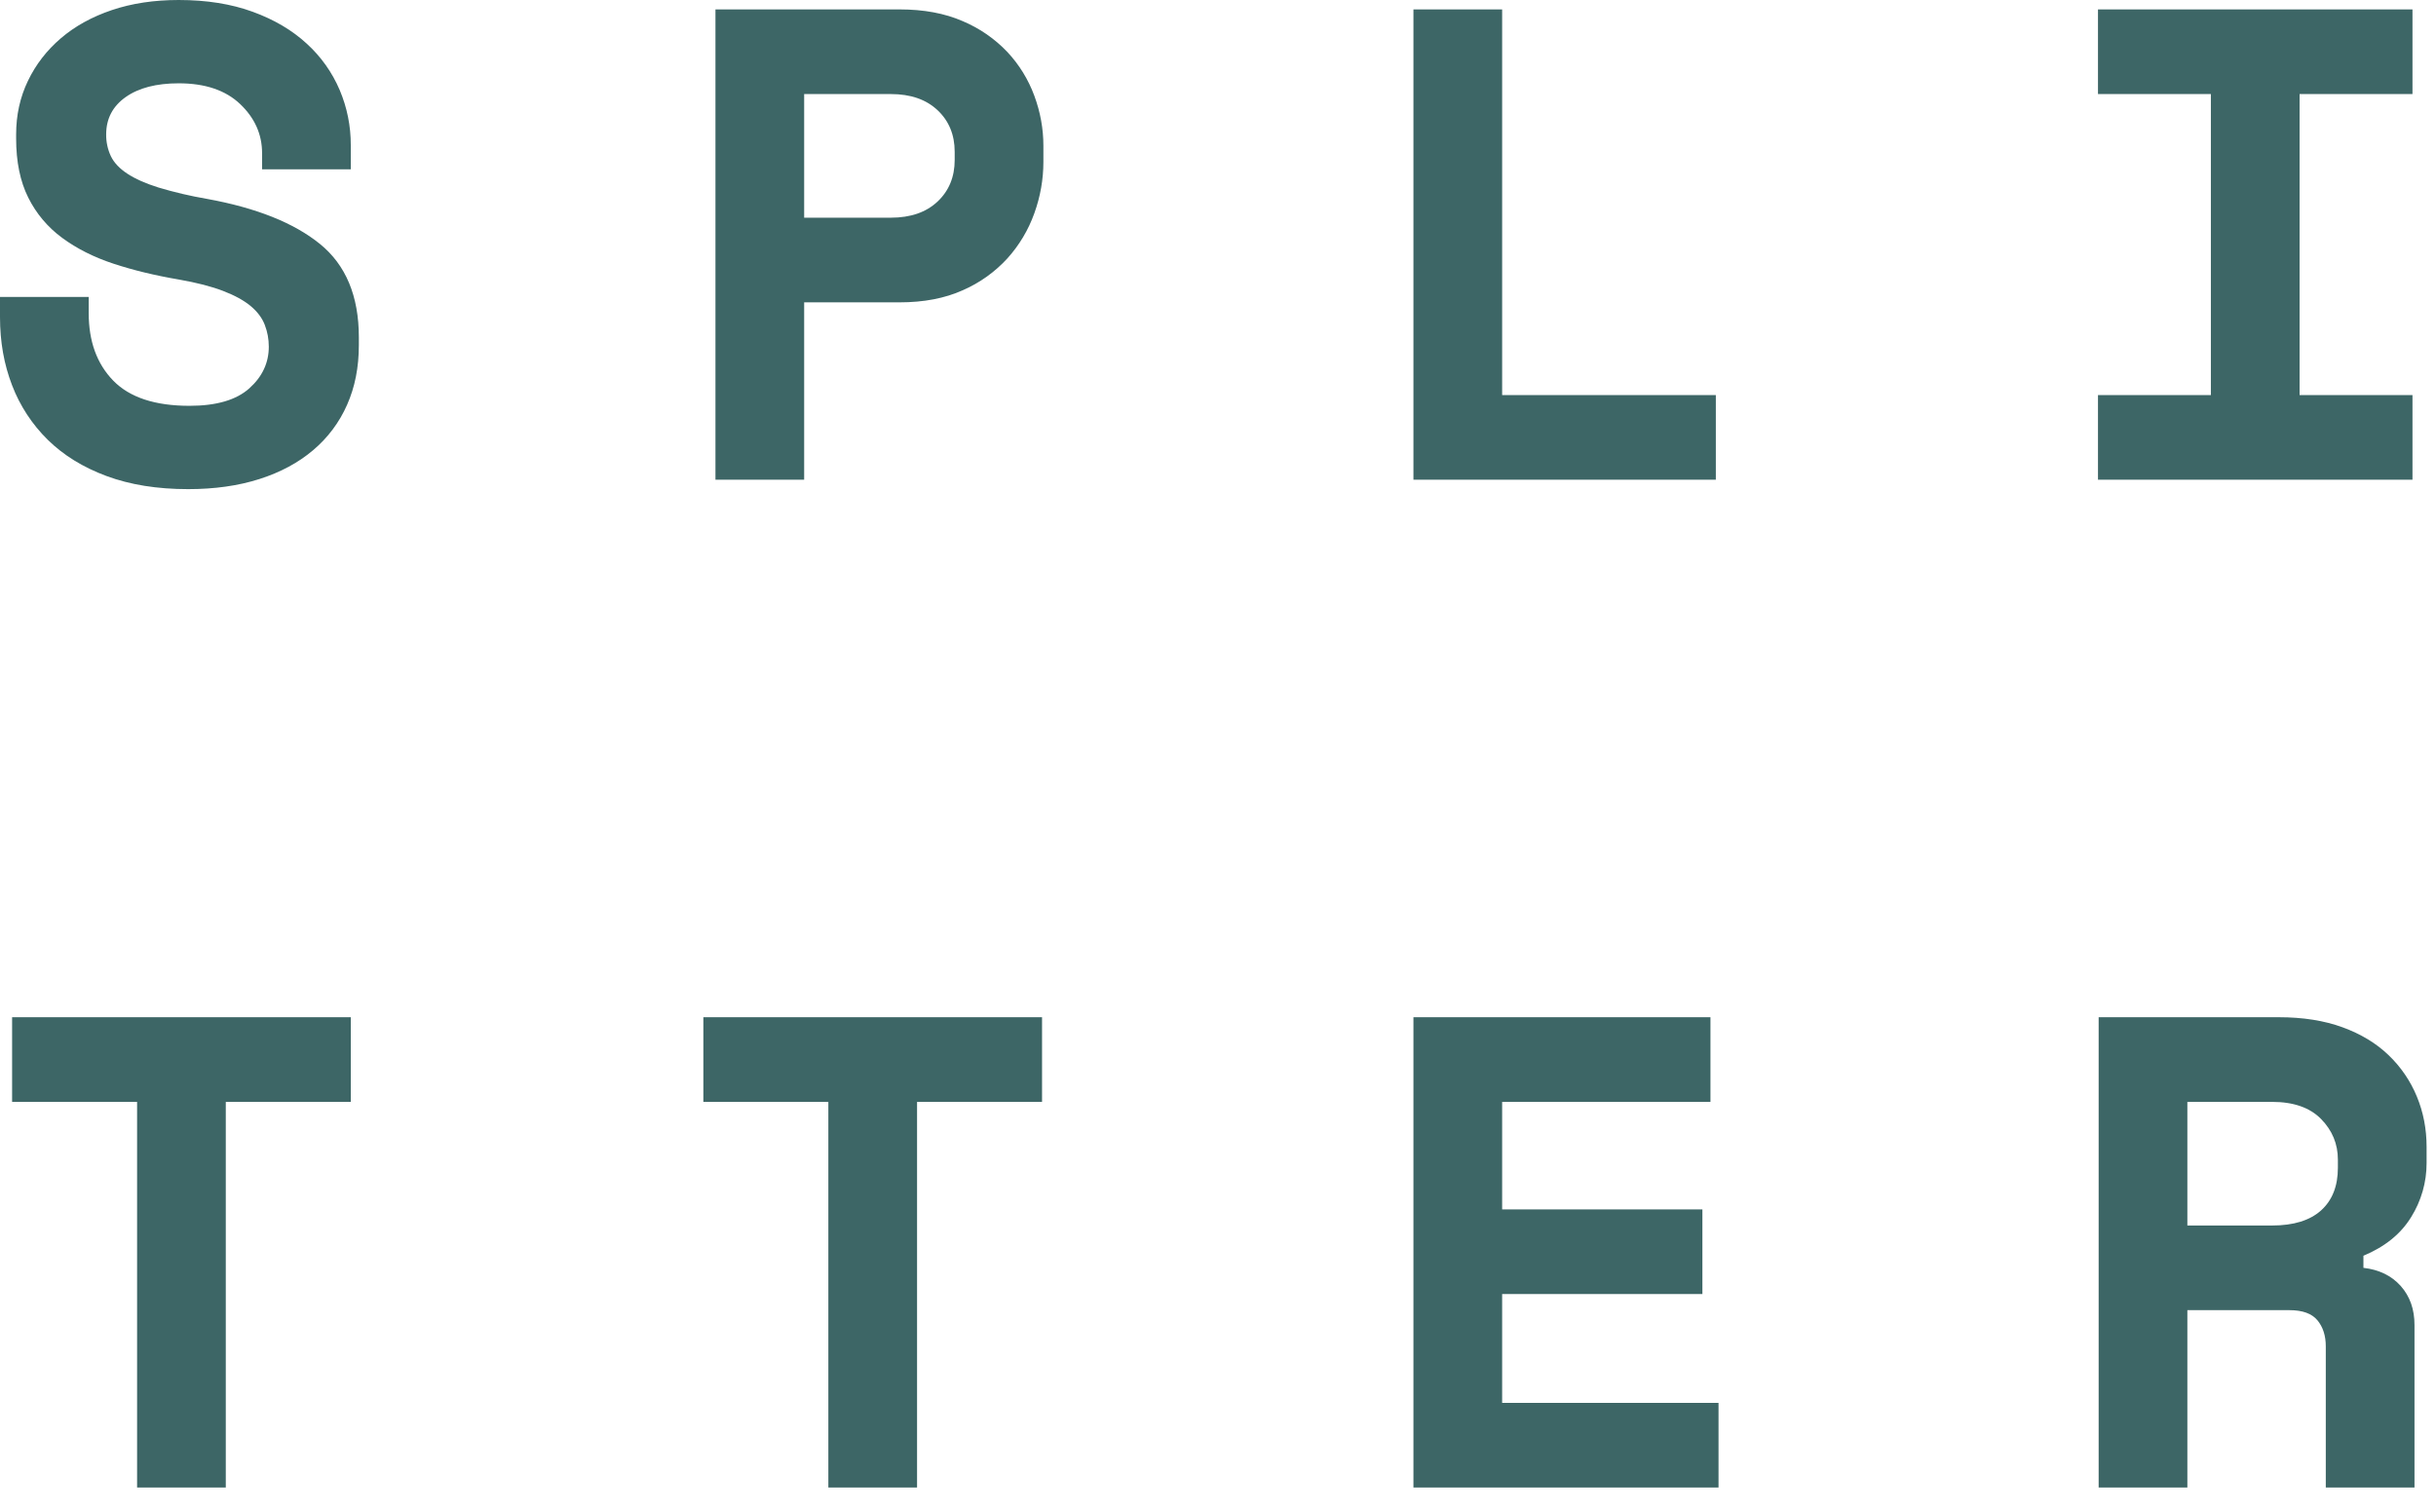
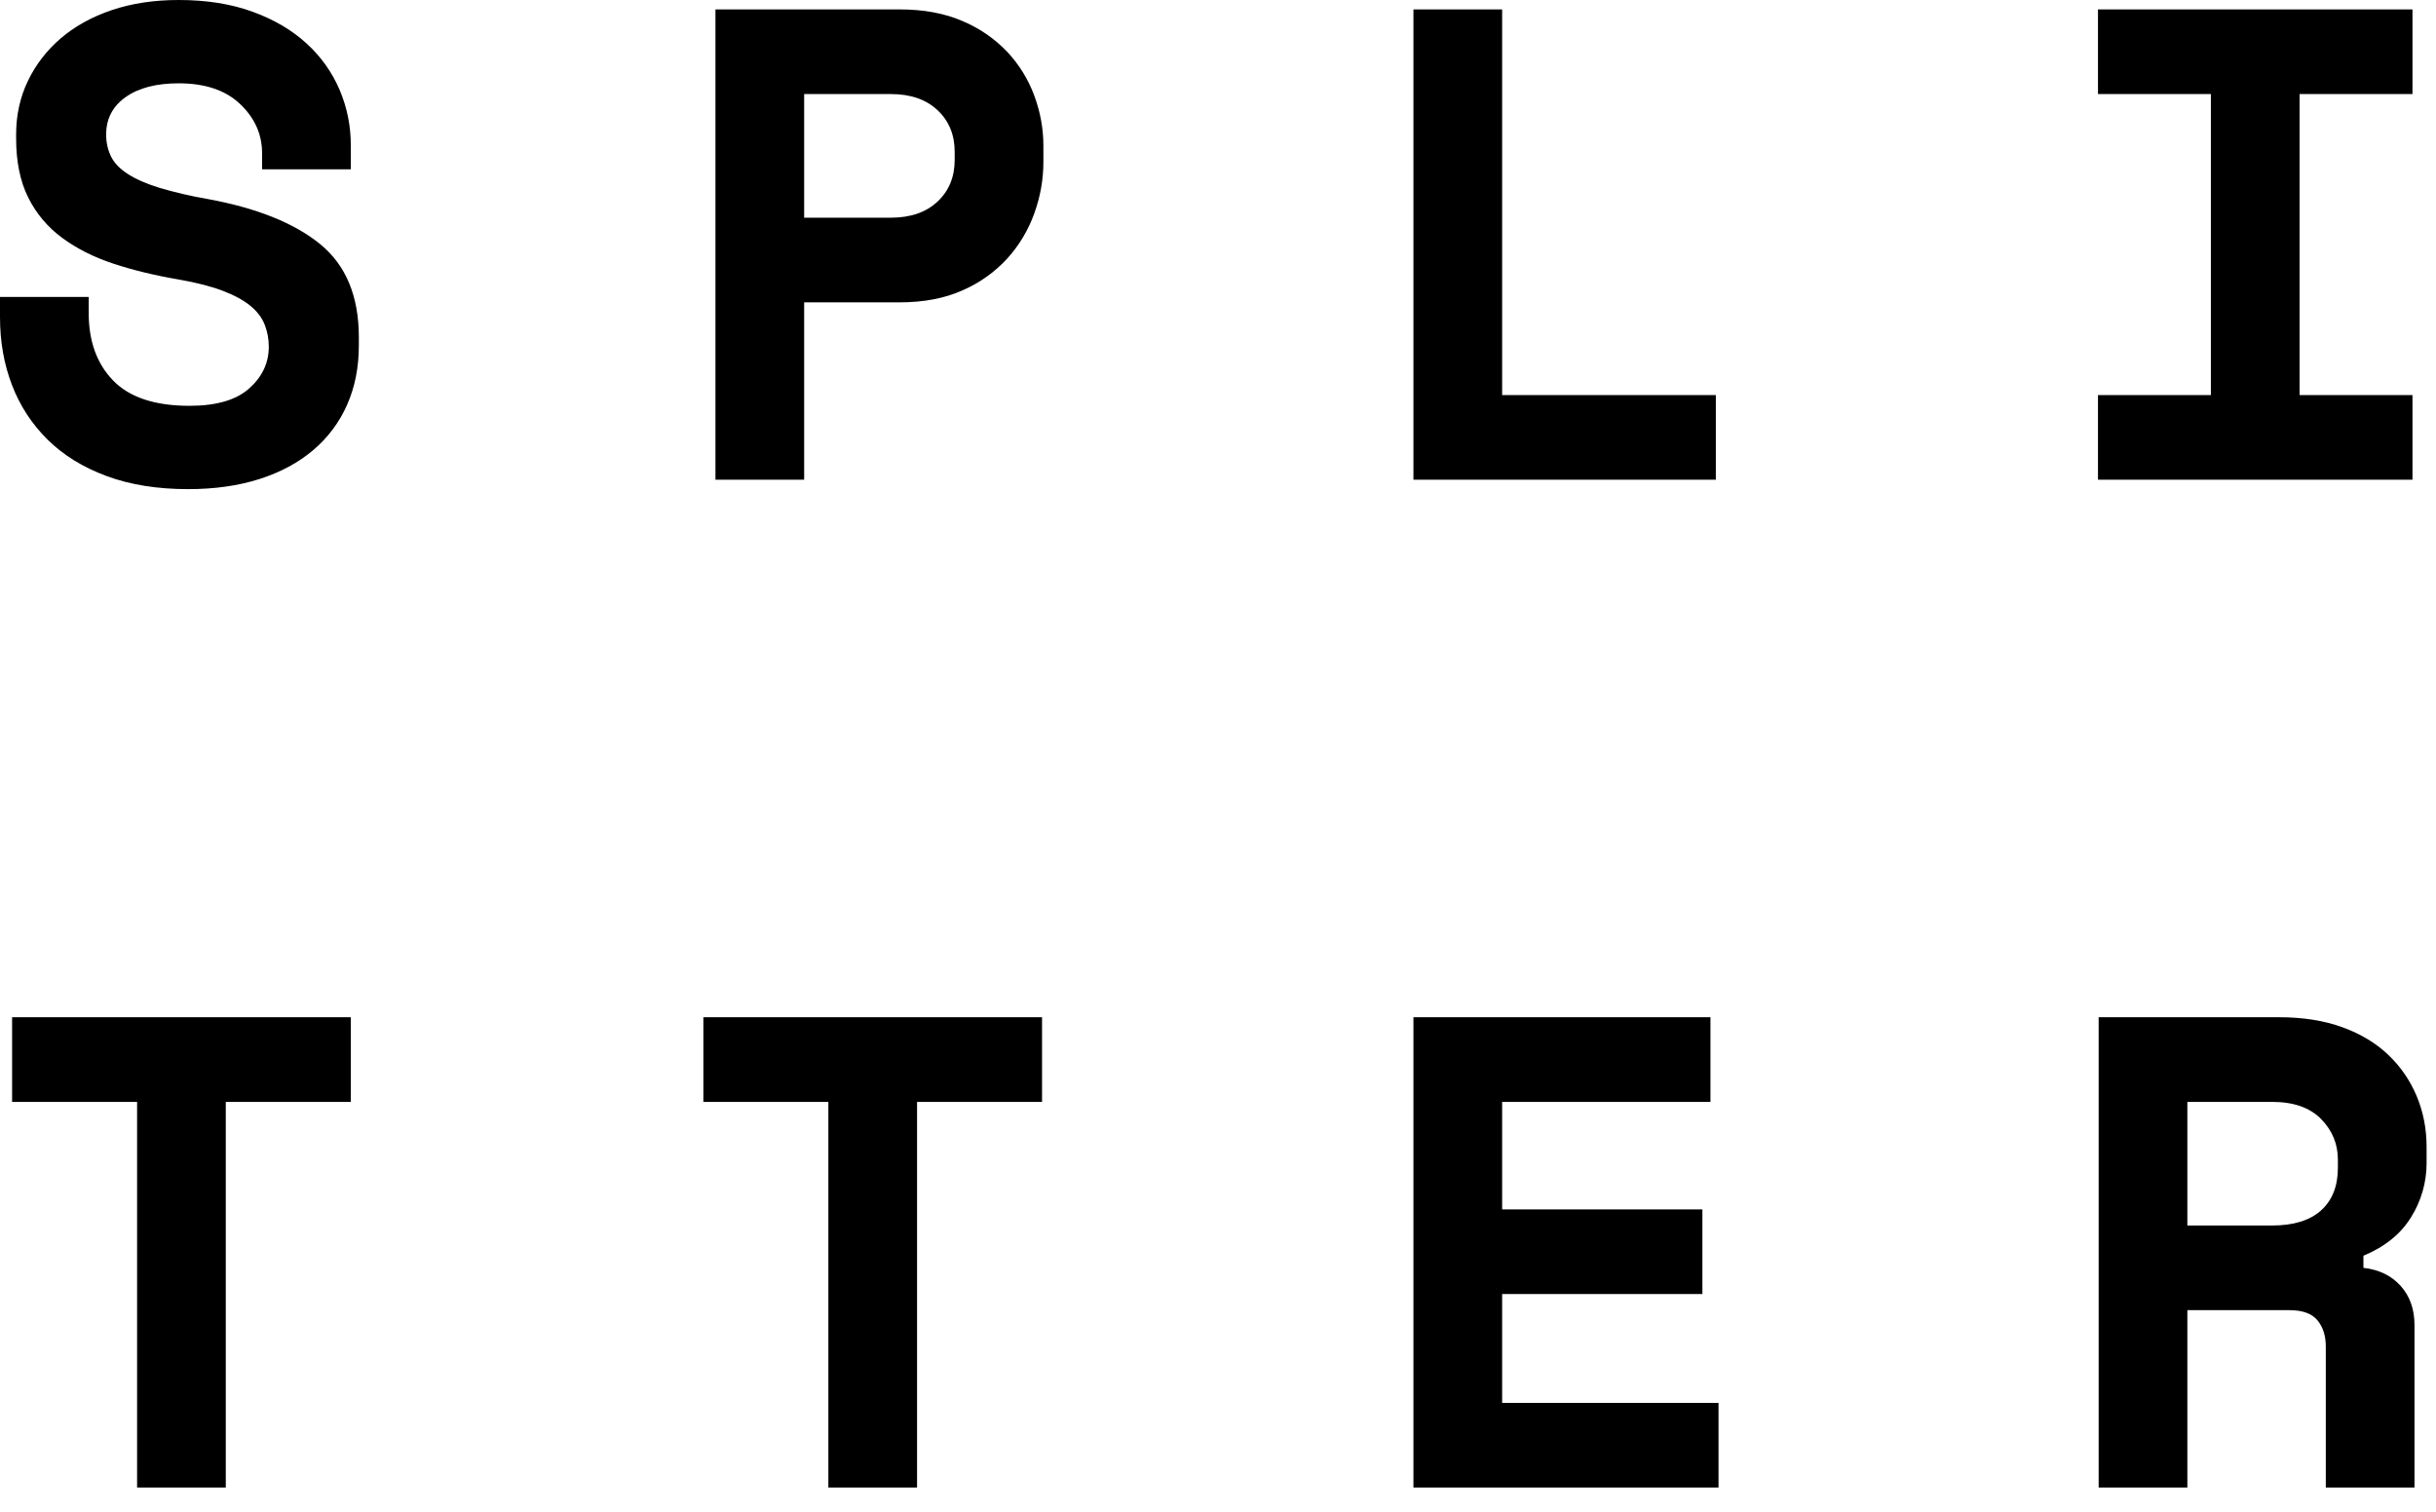
<svg xmlns="http://www.w3.org/2000/svg" width="87" height="54">
-   <path fill="#3D6666" d="M6.72 17.472c.944 0 1.792-.12 2.544-.36s1.392-.584 1.92-1.032a4.476 4.476 0 001.212-1.62c.28-.632.42-1.34.42-2.124v-.288c0-1.472-.464-2.584-1.392-3.336-.928-.752-2.272-1.288-4.032-1.608a14.615 14.615 0 01-1.74-.408c-.456-.144-.824-.308-1.104-.492-.28-.184-.476-.392-.588-.624a1.771 1.771 0 01-.168-.78c0-.56.232-1.004.696-1.332.464-.328 1.096-.492 1.896-.492.944 0 1.676.248 2.196.744.52.496.78 1.08.78 1.752v.576h3.168v-.864a5 5 0 00-.396-1.968 4.762 4.762 0 00-1.176-1.656C10.436 1.08 9.792.7 9.024.42 8.256.14 7.376 0 6.384 0c-.88 0-1.676.12-2.388.36s-1.32.576-1.824 1.008c-.504.432-.896.94-1.176 1.524-.28.584-.42 1.22-.42 1.908v.144c0 .832.144 1.536.432 2.112a3.978 3.978 0 001.212 1.44c.52.384 1.132.692 1.836.924.704.232 1.48.42 2.328.564.64.112 1.168.248 1.584.408.416.16.744.34.984.54s.408.424.504.672c.096.248.144.508.144.78 0 .576-.232 1.072-.696 1.488-.464.416-1.176.624-2.136.624-1.232 0-2.14-.3-2.724-.9-.584-.6-.876-1.404-.876-2.412v-.576H0v.72c0 .88.144 1.692.432 2.436a5.47 5.47 0 001.272 1.944c.56.552 1.26.984 2.1 1.296.84.312 1.812.468 2.916.468zm22-.336V10.8h3.408c.864 0 1.616-.144 2.256-.432a4.707 4.707 0 001.596-1.14 4.833 4.833 0 00.96-1.608c.216-.6.324-1.212.324-1.836v-.576c0-.608-.108-1.204-.324-1.788a4.625 4.625 0 00-.96-1.56A4.737 4.737 0 0034.384.756c-.64-.28-1.392-.42-2.256-.42h-6.576v16.8h3.168zm3.096-9.36H28.72V3.36h3.096c.704 0 1.26.192 1.668.576.408.384.612.88.612 1.488v.288c0 .608-.204 1.104-.612 1.488-.408.384-.964.576-1.668.576zm29.464 9.36v-3.024h-7.632V.336H50.48v16.8h10.8zm24.88 0v-3.024h-4.032V3.36h4.032V.336H74.928V3.36h4.032v10.752h-4.032v3.024H86.16zm-78.096 36V39.36h4.464v-3.024H.432v3.024h4.464v13.776h3.168zm24.688 0V39.36h4.464v-3.024H25.12v3.024h4.464v13.776h3.168zm28.624 0v-3.024h-7.728v-3.888H60.8V43.2h-7.152v-3.84h7.44v-3.024H50.48v16.8h10.896zm16.744 0V46.8h3.648c.464 0 .796.12.996.36.2.24.3.552.3.936v5.04h3.168v-5.808c0-.56-.164-1.024-.492-1.392-.328-.368-.772-.584-1.332-.648v-.432c.768-.32 1.336-.78 1.704-1.38a3.63 3.63 0 00.552-1.932v-.576c0-.64-.116-1.24-.348-1.8a4.332 4.332 0 00-1.008-1.476c-.44-.424-.988-.756-1.644-.996-.656-.24-1.416-.36-2.28-.36h-6.432v16.8h3.168zm3.024-9.36H78.12V39.36h3.024c.768 0 1.352.204 1.752.612.4.408.6.892.6 1.452v.288c0 .656-.2 1.164-.6 1.524-.4.36-.984.54-1.752.54z" />
+   <path d="M6.72 17.472c.944 0 1.792-.12 2.544-.36s1.392-.584 1.92-1.032a4.476 4.476 0 001.212-1.62c.28-.632.42-1.34.42-2.124v-.288c0-1.472-.464-2.584-1.392-3.336-.928-.752-2.272-1.288-4.032-1.608a14.615 14.615 0 01-1.74-.408c-.456-.144-.824-.308-1.104-.492-.28-.184-.476-.392-.588-.624a1.771 1.771 0 01-.168-.78c0-.56.232-1.004.696-1.332.464-.328 1.096-.492 1.896-.492.944 0 1.676.248 2.196.744.52.496.78 1.08.78 1.752v.576h3.168v-.864a5 5 0 00-.396-1.968 4.762 4.762 0 00-1.176-1.656C10.436 1.08 9.792.7 9.024.42 8.256.14 7.376 0 6.384 0c-.88 0-1.676.12-2.388.36s-1.32.576-1.824 1.008c-.504.432-.896.94-1.176 1.524-.28.584-.42 1.22-.42 1.908v.144c0 .832.144 1.536.432 2.112a3.978 3.978 0 001.212 1.44c.52.384 1.132.692 1.836.924.704.232 1.48.42 2.328.564.64.112 1.168.248 1.584.408.416.16.744.34.984.54s.408.424.504.672c.096.248.144.508.144.78 0 .576-.232 1.072-.696 1.488-.464.416-1.176.624-2.136.624-1.232 0-2.14-.3-2.724-.9-.584-.6-.876-1.404-.876-2.412v-.576H0v.72c0 .88.144 1.692.432 2.436a5.47 5.47 0 001.272 1.944c.56.552 1.26.984 2.1 1.296.84.312 1.812.468 2.916.468zm22-.336V10.8h3.408c.864 0 1.616-.144 2.256-.432a4.707 4.707 0 001.596-1.14 4.833 4.833 0 00.96-1.608c.216-.6.324-1.212.324-1.836v-.576c0-.608-.108-1.204-.324-1.788a4.625 4.625 0 00-.96-1.56A4.737 4.737 0 0034.384.756c-.64-.28-1.392-.42-2.256-.42h-6.576v16.8h3.168zm3.096-9.36H28.72V3.36h3.096c.704 0 1.26.192 1.668.576.408.384.612.88.612 1.488v.288c0 .608-.204 1.104-.612 1.488-.408.384-.964.576-1.668.576zm29.464 9.36v-3.024h-7.632V.336H50.48v16.8h10.8zm24.88 0v-3.024h-4.032V3.36h4.032V.336H74.928V3.36h4.032v10.752h-4.032v3.024H86.16zm-78.096 36V39.36h4.464v-3.024H.432v3.024h4.464v13.776h3.168zm24.688 0V39.36h4.464v-3.024H25.12v3.024h4.464v13.776h3.168zm28.624 0v-3.024h-7.728v-3.888H60.8V43.2h-7.152v-3.84h7.44v-3.024H50.48v16.8h10.896zm16.744 0V46.8h3.648c.464 0 .796.12.996.36.2.24.3.552.3.936v5.04h3.168v-5.808c0-.56-.164-1.024-.492-1.392-.328-.368-.772-.584-1.332-.648v-.432c.768-.32 1.336-.78 1.704-1.38a3.63 3.63 0 00.552-1.932v-.576c0-.64-.116-1.24-.348-1.8a4.332 4.332 0 00-1.008-1.476c-.44-.424-.988-.756-1.644-.996-.656-.24-1.416-.36-2.28-.36h-6.432v16.8h3.168zm3.024-9.36H78.12V39.36h3.024c.768 0 1.352.204 1.752.612.4.408.6.892.6 1.452v.288c0 .656-.2 1.164-.6 1.524-.4.36-.984.54-1.752.54z" />
</svg>
